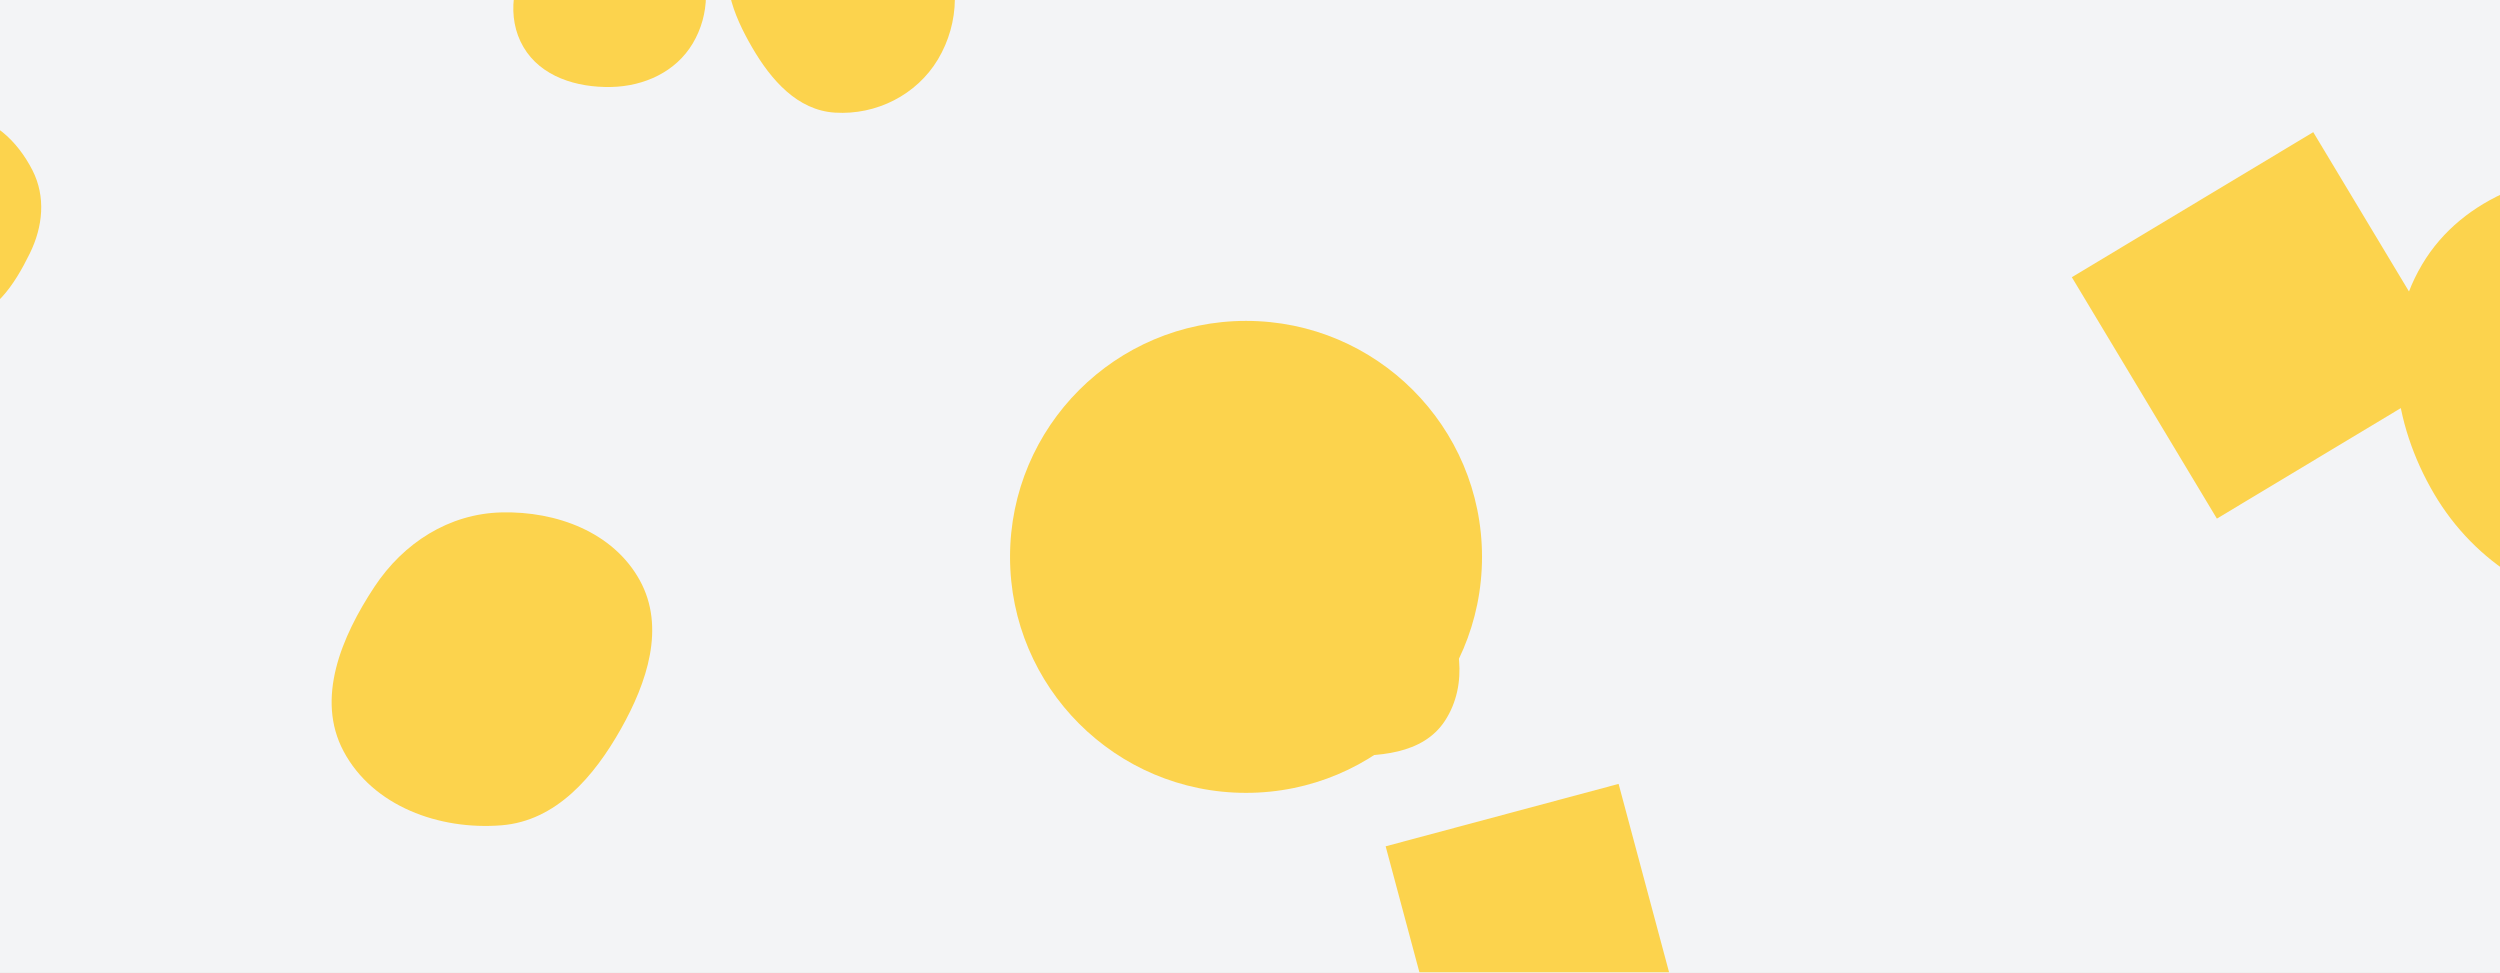
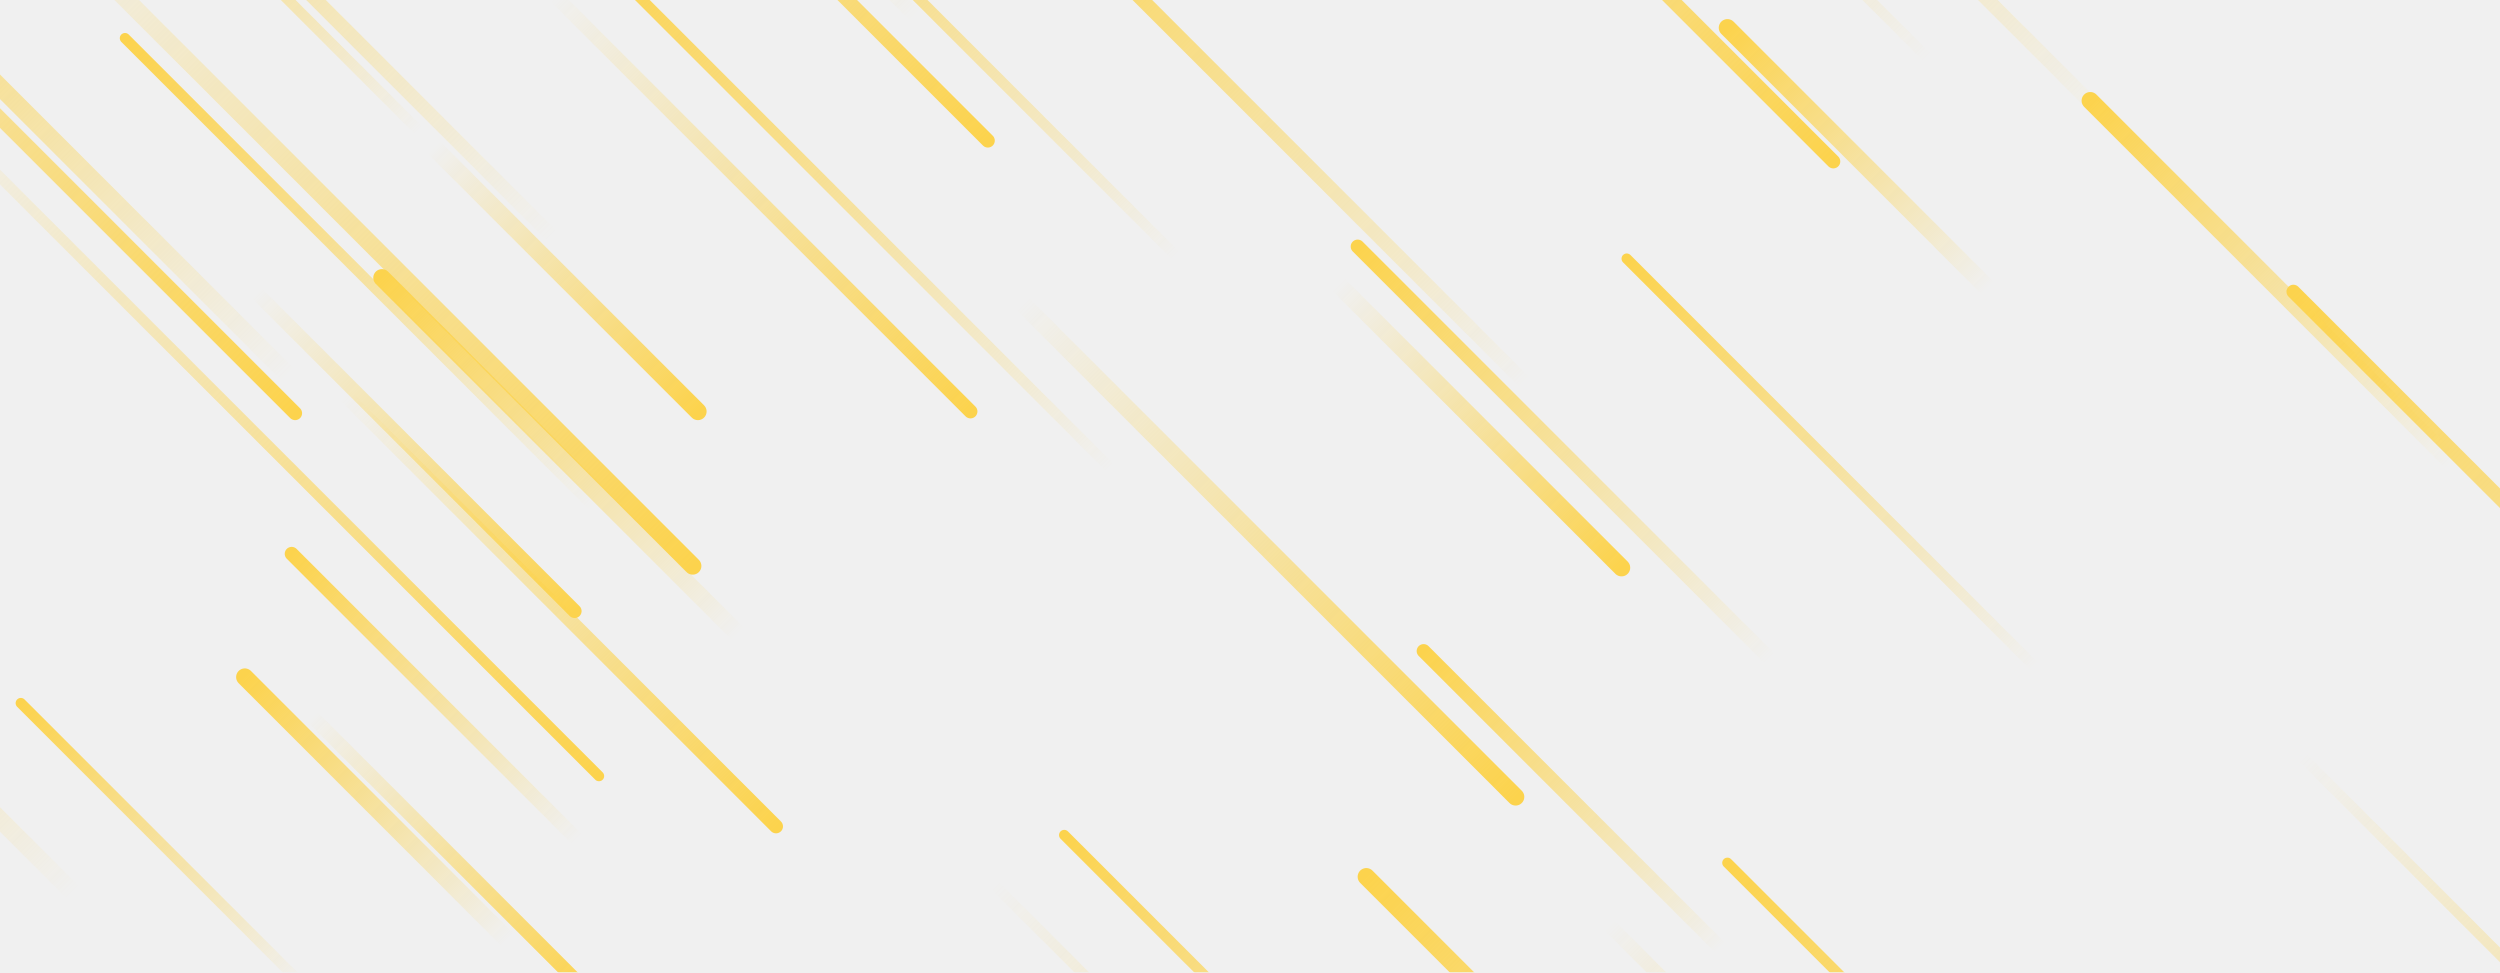
<svg xmlns="http://www.w3.org/2000/svg" version="1.1" width="1440" height="560" preserveAspectRatio="none" viewBox="0 0 1440 560">
-   <g mask="url(&quot;#SvgjsMask1028&quot;)" fill="none">
-     <rect width="1440" height="560" x="0" y="0" fill="rgba(243, 244, 246, 1)" />
-     <path d="M288.854,475.378C320.302,472.854,342.085,447.418,357.594,419.944C372.764,393.072,383.404,361.293,368.516,334.264C353.218,306.491,320.552,294.371,288.854,295.147C258.563,295.888,232.375,312.725,215.67,338.004C196.681,366.739,181.72,402.363,197.914,432.761C214.784,464.428,253.089,478.249,288.854,475.378" fill="rgba(252, 211, 77, 1)" class="triangle-float3" />
-     <path d="M770.219,435.132C793.517,436.028,819.626,434.659,832.331,415.11C845.869,394.28,841.727,366.622,828.35,345.688C815.956,326.292,793.228,317.278,770.219,317.906C748.361,318.503,728.396,329.855,717.338,348.719C706.149,367.807,704.315,391.758,715.864,410.631C726.983,428.8,748.934,434.314,770.219,435.132" fill="rgba(252, 211, 77, 1)" class="triangle-float1" />
-     <path d="M968.267 585.705L932.313 451.524 798.133 487.478 834.086 621.658z" fill="rgba(252, 211, 77, 1)" class="triangle-float3" />
-     <path d="M581.78 320.76 a135.93 135.93 0 1 0 271.86 0 a135.93 135.93 0 1 0 -271.86 0z" fill="rgba(252, 211, 77, 1)" class="triangle-float3" />
-     <path d="M480.909,64.877C504.736,66.386,528.019,54.676,540.269,34.183C552.828,13.174,553.686,-13.893,540.213,-34.328C527.806,-53.145,503.446,-56.112,480.909,-55.849C458.982,-55.593,434.841,-52.006,423.953,-32.972C413.115,-14.025,422.302,8.543,433.283,27.408C444.174,46.119,459.302,63.509,480.909,64.877" fill="rgba(252, 211, 77, 1)" class="triangle-float3" />
-     <path d="M1332.429 76.121L1193.376 159.672 1276.927 298.725 1415.98 215.174z" fill="rgba(252, 211, 77, 1)" class="triangle-float3" />
-     <path d="M351.995,50.104C371.017,49.71,389.247,41.402,398.994,25.063C408.979,8.326,409.232,-12.615,399.474,-29.485C389.729,-46.333,371.457,-56.354,351.995,-56.197C332.802,-56.042,315.774,-45.142,305.822,-28.73C295.452,-11.628,291.388,9.824,301.496,27.082C311.517,44.191,332.171,50.515,351.995,50.104" fill="rgba(252, 211, 77, 1)" class="triangle-float1" />
-     <path d="M-23.585,184.066C-3.685,182.867,8.39,163.852,17.179,145.958C24.732,130.58,26.473,113.281,18.675,98.025C10.074,81.197,-4.7,66.926,-23.585,66.207C-43.562,65.446,-61.661,77.358,-71.815,94.578C-82.14,112.088,-83.489,133.547,-73.845,151.442C-63.688,170.287,-44.954,185.353,-23.585,184.066" fill="rgba(252, 211, 77, 1)" class="triangle-float2" />
-     <path d="M1512.954,352.307C1564.464,355.082,1620.459,342.174,1646.627,297.719C1673.071,252.795,1659.363,196.083,1630.448,152.708C1604.697,114.078,1559.38,97.243,1512.954,97.197C1466.434,97.151,1418.748,112.44,1395.058,152.476C1370.996,193.142,1378.091,243.848,1402.101,284.544C1425.687,324.522,1466.604,349.81,1512.954,352.307" fill="rgba(252, 211, 77, 1)" class="triangle-float1" />
+   <g mask="url(&quot;#SvgjsMask1015&quot;)" fill="none">
+     <path d="M318 136L-72 -254" stroke-width="8" stroke="url(#SvgjsLinearGradient1016)" stroke-linecap="round" class="TopLeft" />
+     <path d="M72 22L341 291" stroke-width="6" stroke="url(#SvgjsLinearGradient1016)" stroke-linecap="round" class="TopLeft" />
+     <path d="M677 147L417 -113" stroke-width="6" stroke="url(#SvgjsLinearGradient1016)" stroke-linecap="round" class="TopLeft" />
+     <path d="M447 476L199 228" stroke-width="8" stroke="url(#SvgjsLinearGradient1017)" stroke-linecap="round" class="BottomRight" />
+     <path d="M170 238L-248 -180" stroke-width="8" stroke="url(#SvgjsLinearGradient1017)" stroke-linecap="round" class="BottomRight" />
+     <path d="M1204 58L1412 266" stroke-width="10" stroke="url(#SvgjsLinearGradient1016)" stroke-linecap="round" class="TopLeft" />
+     <path d="M639 269L340 -30" stroke-width="6" stroke="url(#SvgjsLinearGradient1016)" stroke-linecap="round" class="TopLeft" />
+     <path d="M559 237L320 -2" stroke-width="8" stroke="url(#SvgjsLinearGradient1017)" stroke-linecap="round" class="BottomRight" />
+     <path d="M771 164L934 327" stroke-width="10" stroke="url(#SvgjsLinearGradient1017)" stroke-linecap="round" class="BottomRight" />
+     <path d="M180 413L341 574" stroke-width="8" stroke="url(#SvgjsLinearGradient1017)" stroke-linecap="round" class="BottomRight" />
+     <path d="M402 237L250 85" stroke-width="10" stroke="url(#SvgjsLinearGradient1017)" stroke-linecap="round" class="BottomRight" />
+     <path d="M787 505L1117 835" stroke-width="10" stroke="url(#SvgjsLinearGradient1016)" stroke-linecap="round" class="TopLeft" />
+     <path d="M1145 166L995 16" stroke-width="10" stroke="url(#SvgjsLinearGradient1016)" stroke-linecap="round" class="TopLeft" />
+     <path d="M820 375L991 546" stroke-width="8" stroke="url(#SvgjsLinearGradient1016)" stroke-linecap="round" class="TopLeft" />
+     <path d="M527 9L239 -279" stroke-width="8" stroke="url(#SvgjsLinearGradient1016)" stroke-linecap="round" class="TopLeft" />
+     <path d="M166 216L-157 -107" stroke-width="10" stroke="url(#SvgjsLinearGradient1016)" stroke-linecap="round" class="TopLeft" />
+     <path d="M995 497L1327 829" stroke-width="6" stroke="url(#SvgjsLinearGradient1016)" stroke-linecap="round" class="TopLeft" />
+     <path d="M927 533L1186 792" stroke-width="8" stroke="url(#SvgjsLinearGradient1017)" stroke-linecap="round" class="BottomRight" />
+     <path d="M425 365L220 160" stroke-width="10" stroke="url(#SvgjsLinearGradient1016)" stroke-linecap="round" class="TopLeft" />
+     <path d="M1019 379L782 142" stroke-width="8" stroke="url(#SvgjsLinearGradient1016)" stroke-linecap="round" class="TopLeft" />
+     <path d="M573 510L982 919" stroke-width="6" stroke="url(#SvgjsLinearGradient1017)" stroke-linecap="round" class="BottomRight" />
+     <path d="M1217 72L818 -327" stroke-width="8" stroke="url(#SvgjsLinearGradient1016)" stroke-linecap="round" class="TopLeft" />
+     <path d="M1326 436L1717 827" stroke-width="6" stroke="url(#SvgjsLinearGradient1017)" stroke-linecap="round" class="BottomRight" />
+     <path d="M569 81L265 -223" stroke-width="8" stroke="url(#SvgjsLinearGradient1017)" stroke-linecap="round" class="BottomRight" />
+     <path d="M12 405L175 568" stroke-width="6" stroke="url(#SvgjsLinearGradient1016)" stroke-linecap="round" class="TopLeft" />
+     <path d="M241 75L48 -118" stroke-width="6" stroke="url(#SvgjsLinearGradient1016)" stroke-linecap="round" class="TopLeft" />
+     <path d="M345 447L-46 56" stroke-width="6" stroke="url(#SvgjsLinearGradient1017)" stroke-linecap="round" class="BottomRight" />
+     <path d="M1110 33L788 -289" stroke-width="6" stroke="url(#SvgjsLinearGradient1016)" stroke-linecap="round" class="TopLeft" />
+     <path d="M878 220L579 -79" stroke-width="8" stroke="url(#SvgjsLinearGradient1016)" stroke-linecap="round" class="TopLeft" />
+     <path d="M937 149L1172 384" stroke-width="6" stroke="url(#SvgjsLinearGradient1016)" stroke-linecap="round" class="TopLeft" />
+     <path d="M332 483L168 319" stroke-width="8" stroke="url(#SvgjsLinearGradient1016)" stroke-linecap="round" class="TopLeft" />
+     <path d="M1056 93L669 -294" stroke-width="8" stroke="url(#SvgjsLinearGradient1017)" stroke-linecap="round" class="BottomRight" />
+     <path d="M141 390L292 541" stroke-width="10" stroke="url(#SvgjsLinearGradient1016)" stroke-linecap="round" class="TopLeft" />
+     <path d="M613 481L853 721" stroke-width="6" stroke="url(#SvgjsLinearGradient1016)" stroke-linecap="round" class="TopLeft" />
+     <path d="M399 326L11 -62" stroke-width="10" stroke="url(#SvgjsLinearGradient1017)" stroke-linecap="round" class="BottomRight" />
+     <path d="M42 514L-286 186" stroke-width="10" stroke="url(#SvgjsLinearGradient1016)" stroke-linecap="round" class="TopLeft" />
+     <path d="M331 352L148 169" stroke-width="8" stroke="url(#SvgjsLinearGradient1017)" stroke-linecap="round" class="BottomRight" />
+     <path d="M1321 168L1674 521" stroke-width="8" stroke="url(#SvgjsLinearGradient1016)" stroke-linecap="round" class="TopLeft" />
+     <path d="M873 459L589 175" stroke-width="10" stroke="url(#SvgjsLinearGradient1017)" stroke-linecap="round" class="BottomRight" />
  </g>
  <defs>
-     <mask id="SvgjsMask1028">
+     <mask id="SvgjsMask1015">
      <rect width="1440" height="560" fill="#ffffff" />
    </mask>
-     <style>
-             @keyframes float1 {
-                 0%{transform: translate(0, 0)}
-                 50%{transform: translate(-10px, 0)}
-                 100%{transform: translate(0, 0)}
-             }
- 
-             .triangle-float1 {
-                 animation: float1 5s infinite;
-             }
- 
-             @keyframes float2 {
-                 0%{transform: translate(0, 0)}
-                 50%{transform: translate(-5px, -5px)}
-                 100%{transform: translate(0, 0)}
-             }
- 
-             .triangle-float2 {
-                 animation: float2 4s infinite;
-             }
- 
-             @keyframes float3 {
-                 0%{transform: translate(0, 0)}
-                 50%{transform: translate(0, -10px)}
-                 100%{transform: translate(0, 0)}
-             }
- 
-             .triangle-float3 {
-                 animation: float3 6s infinite;
-             }
-         </style>
+     <linearGradient x1="100%" y1="100%" x2="0%" y2="0%" id="SvgjsLinearGradient1016">
+       <stop stop-color="rgba(252, 211, 77, 0)" offset="0" />
+       <stop stop-color="rgba(252, 211, 77, 1)" offset="1" />
+     </linearGradient>
+     <linearGradient x1="0%" y1="0%" x2="100%" y2="100%" id="SvgjsLinearGradient1017">
+       <stop stop-color="rgba(252, 211, 77, 0)" offset="0" />
+       <stop stop-color="rgba(252, 211, 77, 1)" offset="1" />
+     </linearGradient>
  </defs>
</svg>
